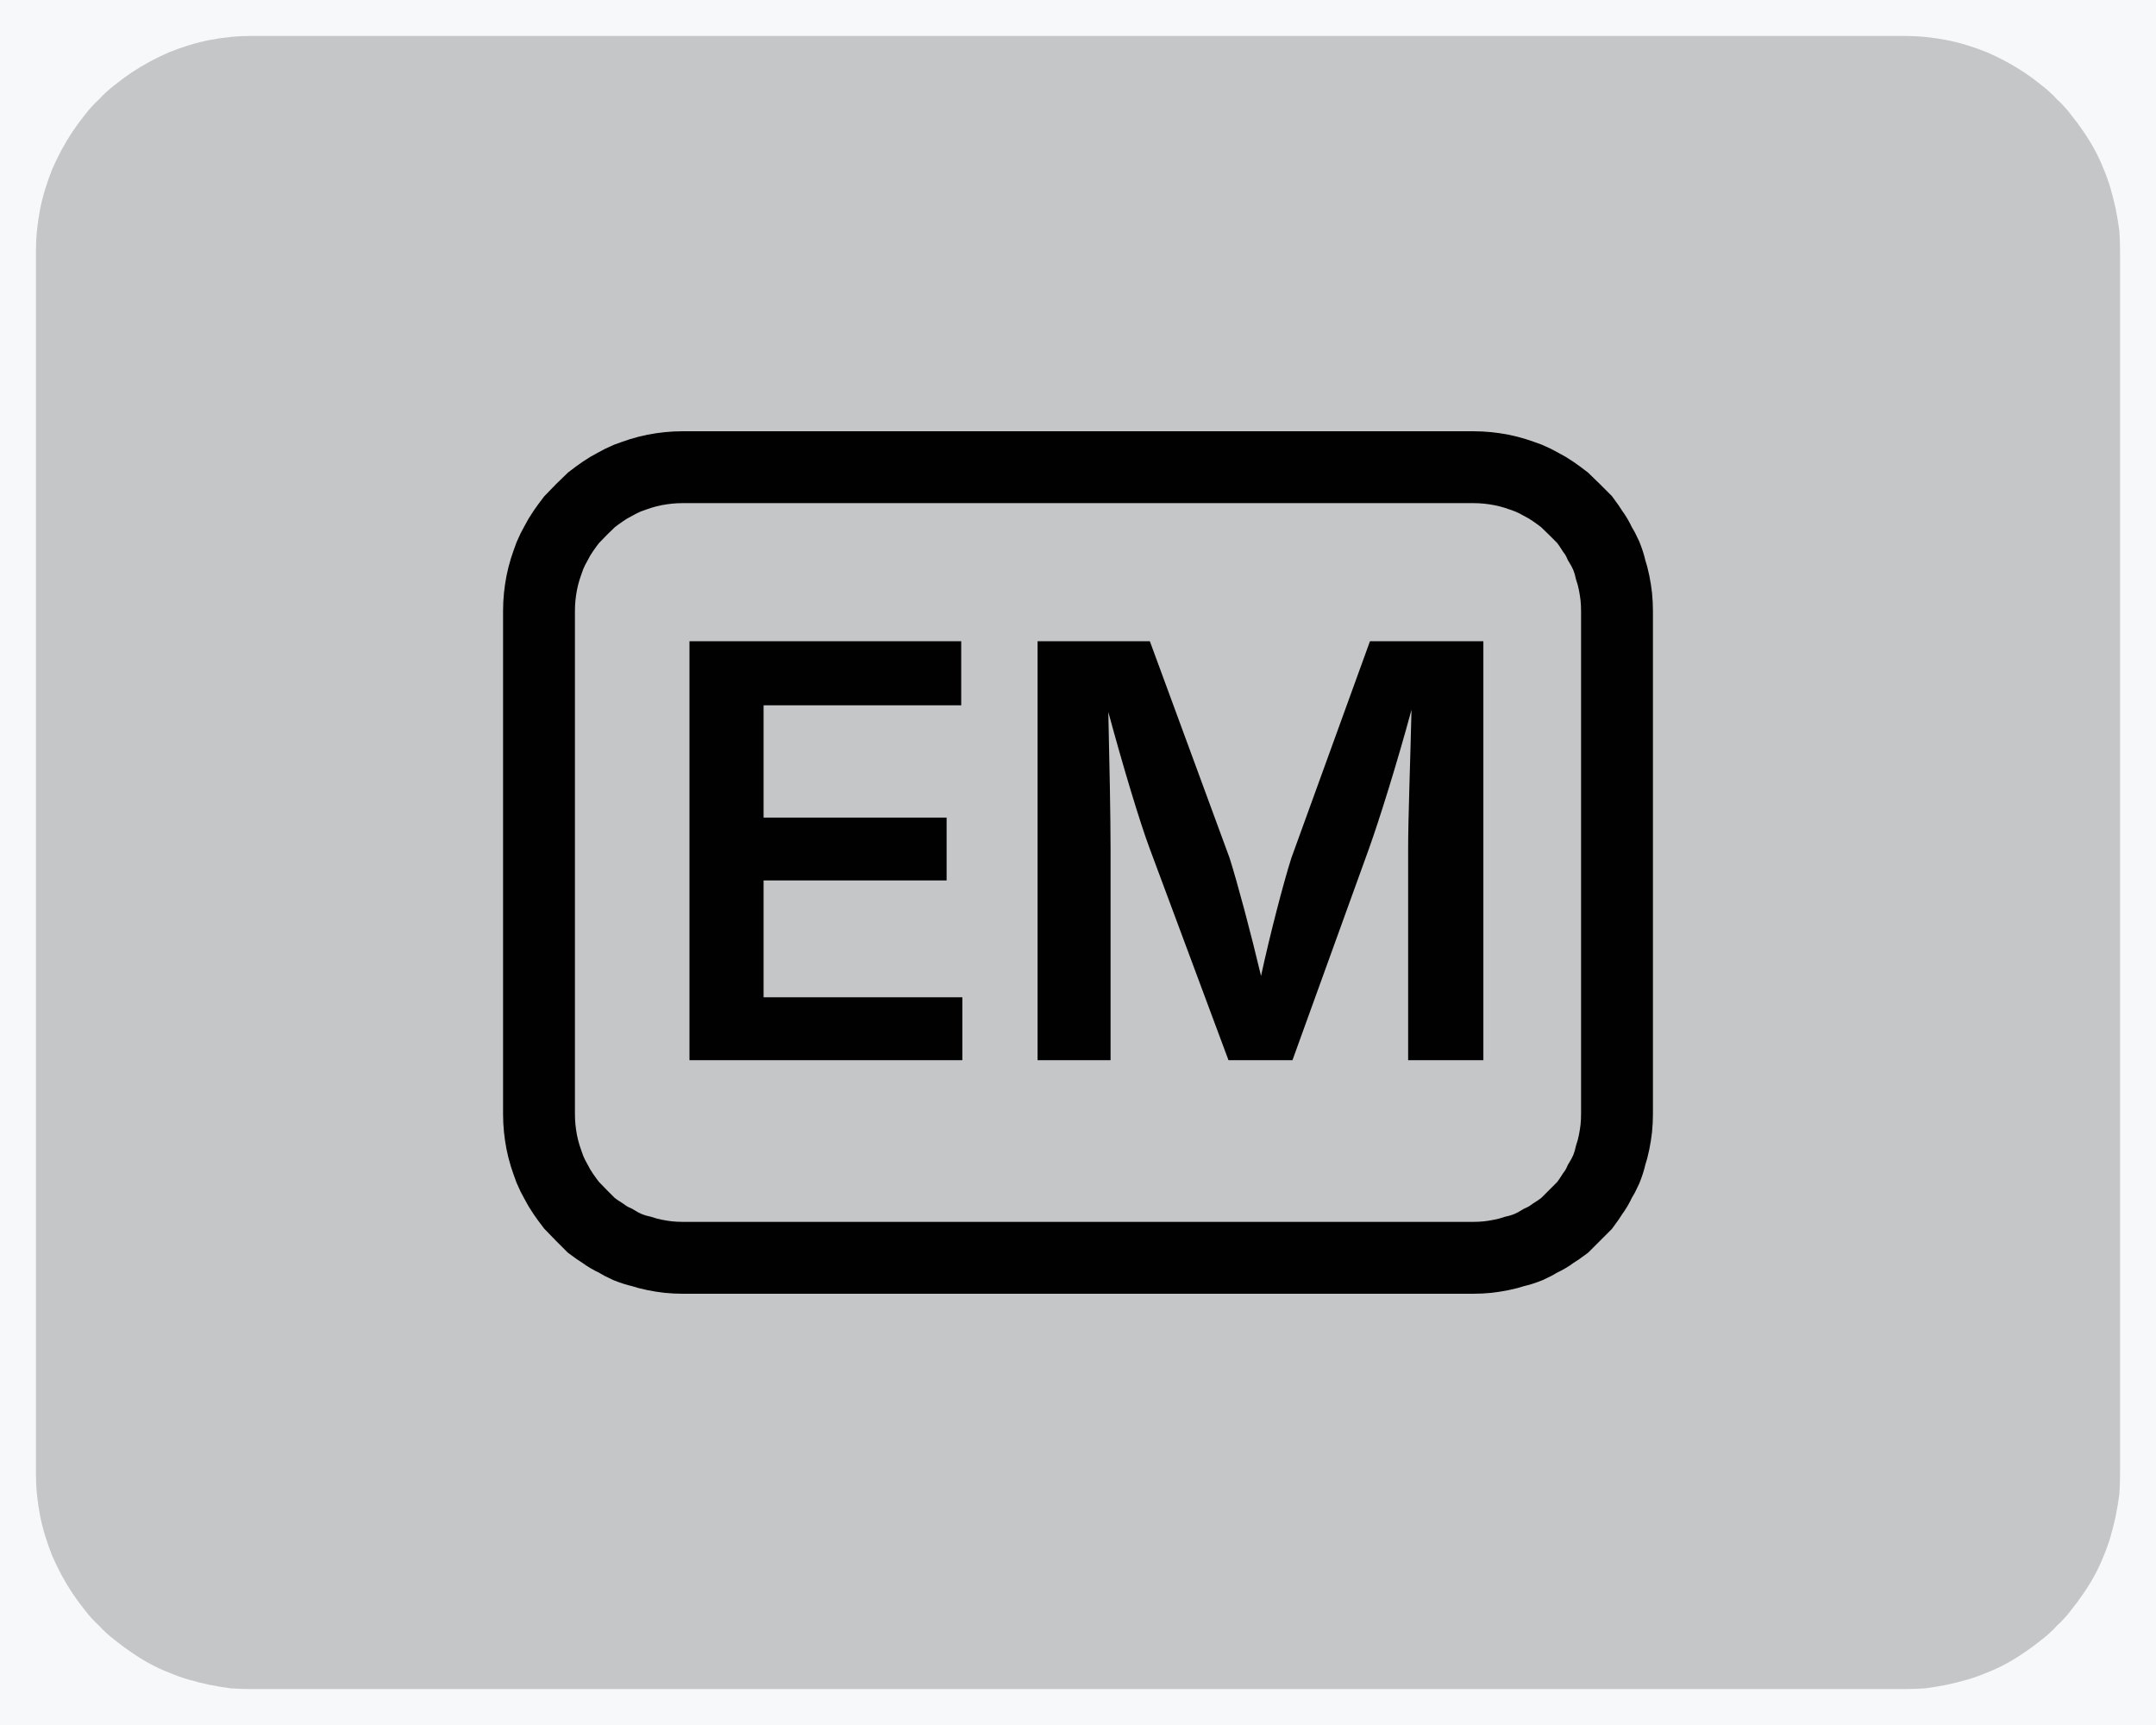
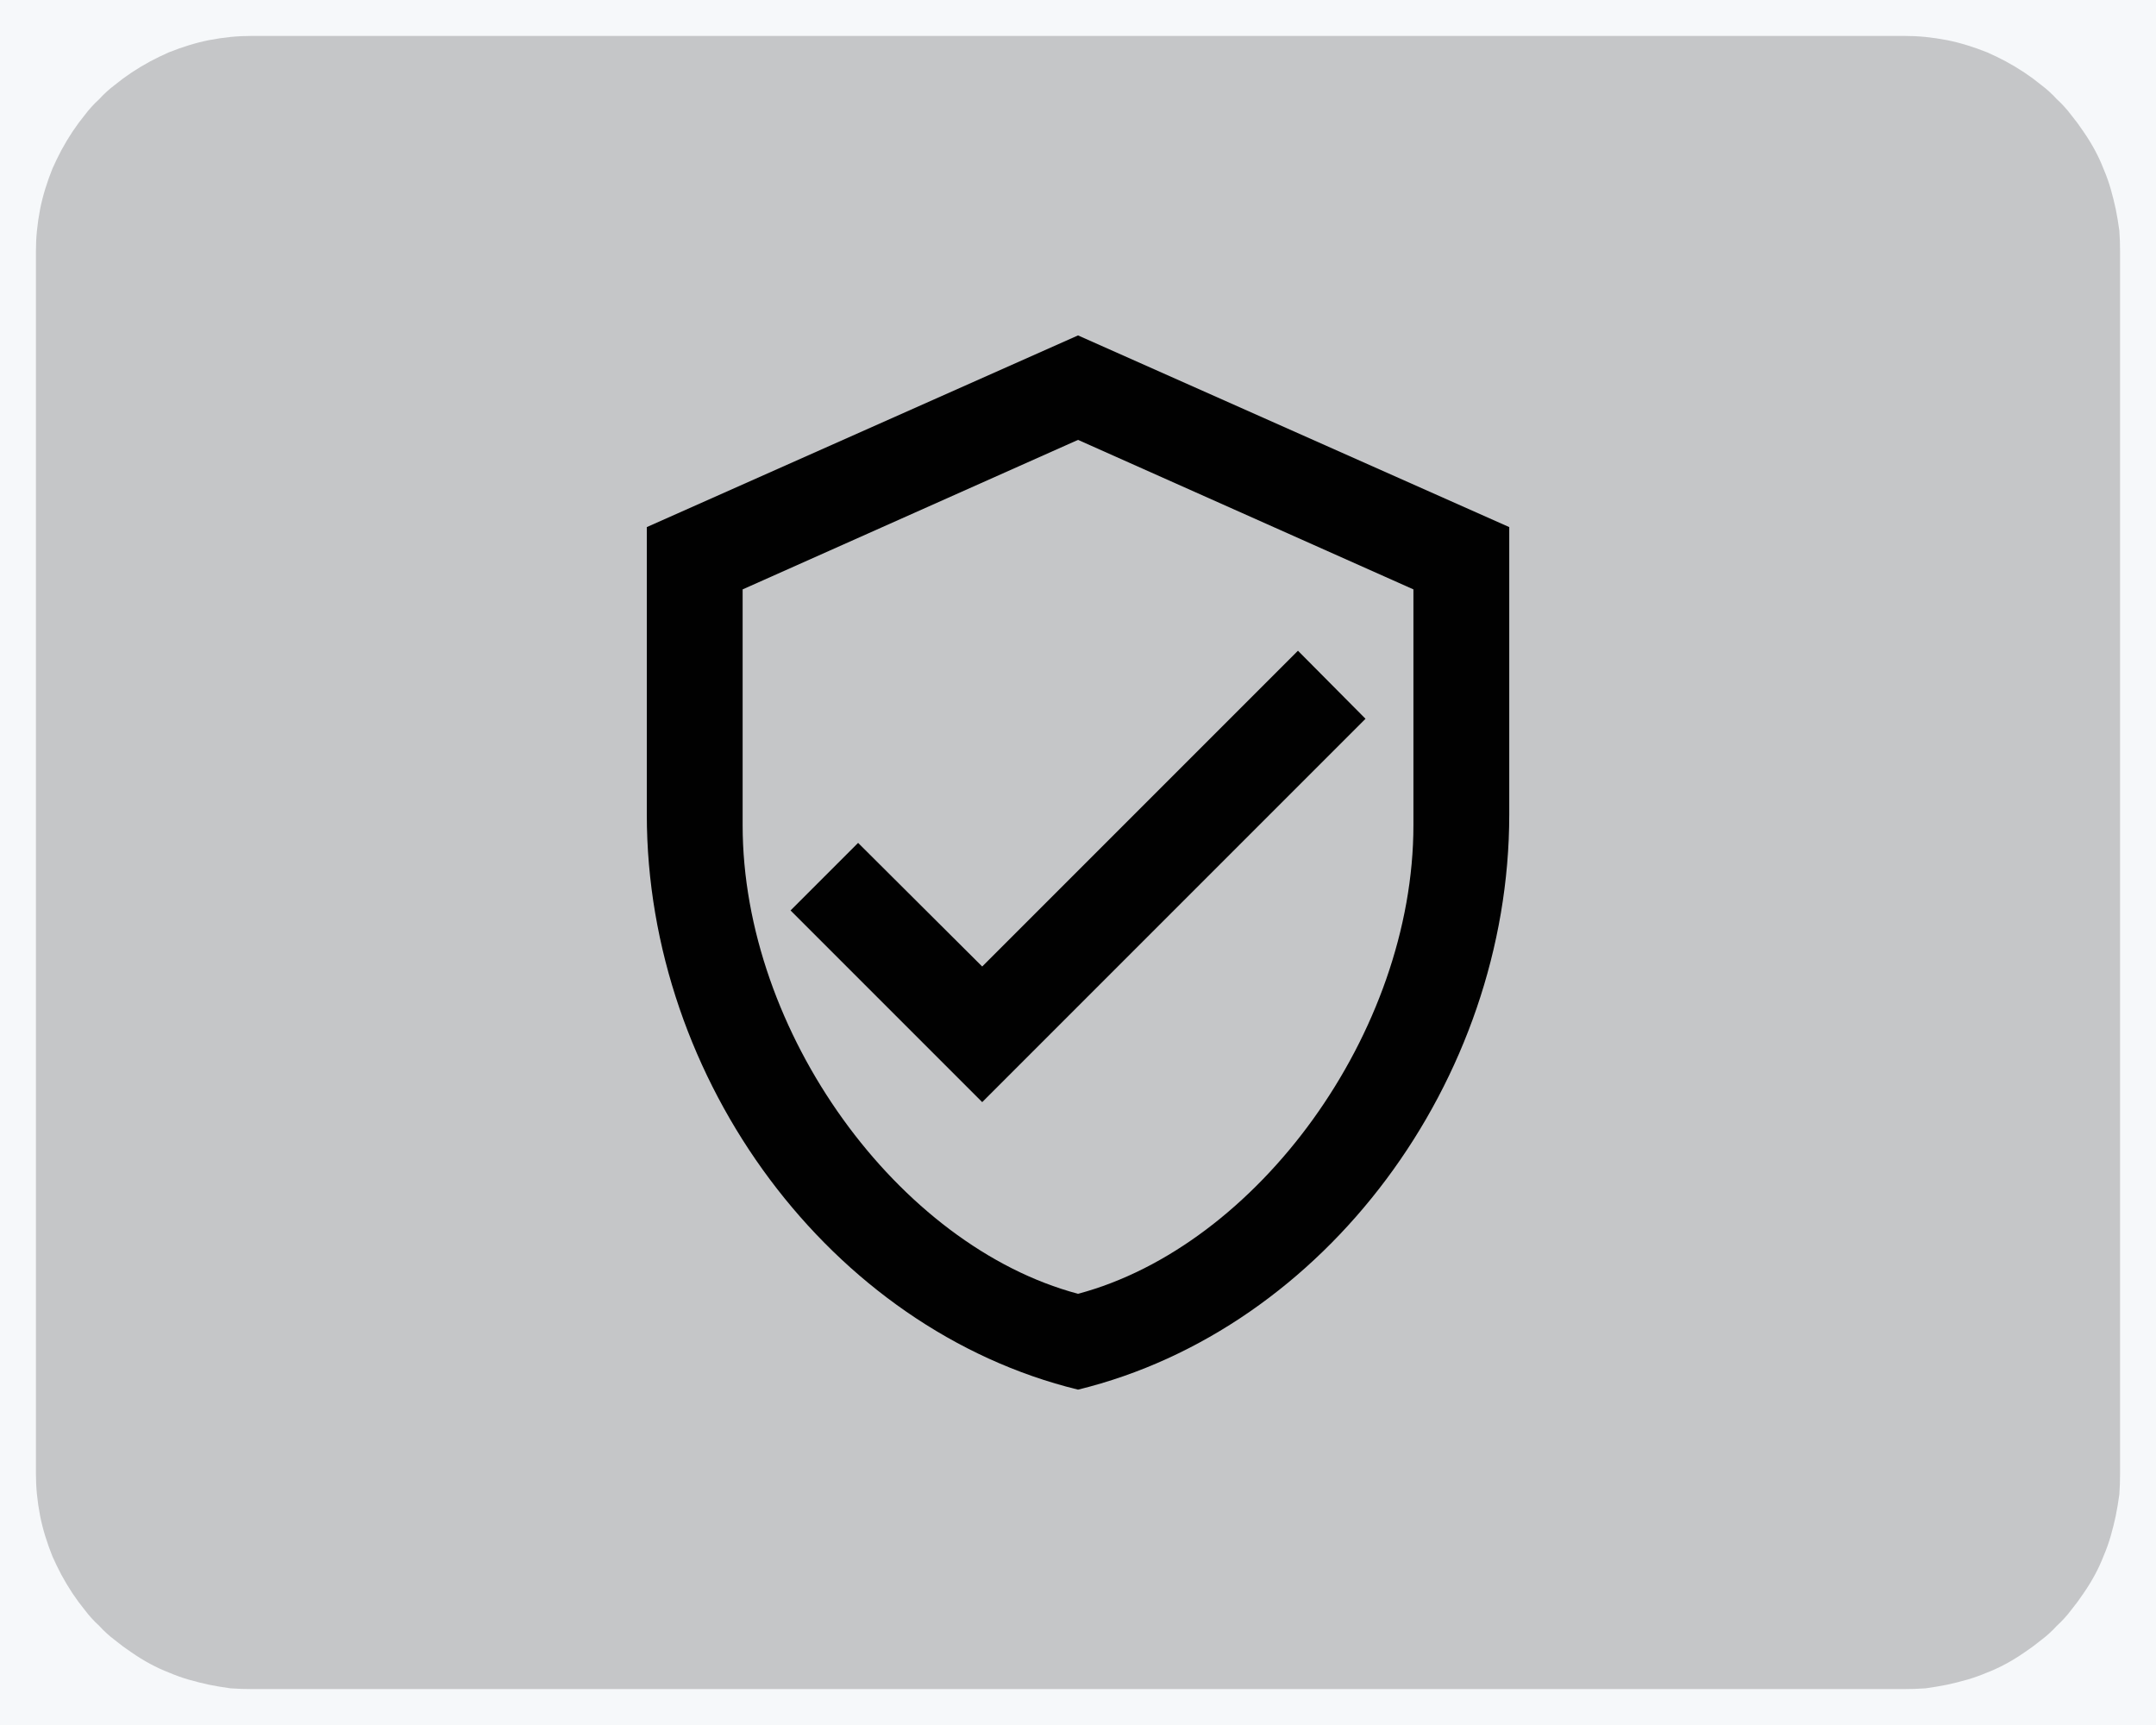
<svg xmlns="http://www.w3.org/2000/svg" width="30" height="24" viewBox="0 0 30 24">
  <rect fill="white" width="30" height="24" />
  <rect fill="#F6F8FA" width="30" height="24" />
  <path fill="#010101" fill-opacity="0.2" d="M0.5 20.5L0.5 3.5Q0.5 3.35 0.514 3.21Q0.529 3.06 0.558 2.91Q0.586 2.77 0.629 2.63Q0.672 2.49 0.728 2.35Q0.785 2.22 0.854 2.09Q0.924 1.96 1.01 1.83Q1.09 1.71 1.18 1.6Q1.27 1.48 1.38 1.38Q1.48 1.27 1.6 1.18Q1.71 1.09 1.83 1.01Q1.96 0.924 2.09 0.854Q2.22 0.785 2.35 0.728Q2.49 0.672 2.63 0.629Q2.77 0.586 2.91 0.558Q3.06 0.529 3.21 0.514Q3.35 0.5 3.5 0.5L26.5 0.5Q26.65 0.5 26.79 0.514Q26.94 0.529 27.09 0.558Q27.23 0.586 27.37 0.629Q27.51 0.672 27.65 0.728Q27.78 0.785 27.91 0.854Q28.04 0.924 28.17 1.01Q28.29 1.09 28.4 1.18Q28.52 1.27 28.62 1.38Q28.73 1.48 28.82 1.6Q28.91 1.71 28.99 1.83Q29.08 1.96 29.15 2.09Q29.22 2.22 29.27 2.35Q29.33 2.49 29.37 2.63Q29.41 2.77 29.44 2.91Q29.47 3.06 29.49 3.21Q29.5 3.35 29.5 3.5L29.5 20.5Q29.5 20.65 29.49 20.79Q29.47 20.94 29.44 21.09Q29.41 21.23 29.37 21.37Q29.33 21.51 29.27 21.65Q29.22 21.78 29.15 21.91Q29.08 22.04 28.99 22.17Q28.91 22.29 28.82 22.4Q28.73 22.52 28.62 22.62Q28.52 22.73 28.4 22.82Q28.29 22.91 28.17 22.99Q28.04 23.08 27.91 23.15Q27.78 23.22 27.65 23.27Q27.51 23.33 27.37 23.37Q27.23 23.41 27.09 23.44Q26.94 23.47 26.79 23.49Q26.65 23.5 26.5 23.5L3.5 23.5Q3.35 23.5 3.21 23.49Q3.06 23.47 2.91 23.44Q2.77 23.41 2.63 23.37Q2.49 23.33 2.35 23.27Q2.22 23.22 2.09 23.15Q1.96 23.08 1.83 22.99Q1.71 22.91 1.6 22.82Q1.48 22.73 1.38 22.62Q1.27 22.52 1.18 22.4Q1.09 22.29 1.01 22.17Q0.924 22.04 0.854 21.91Q0.785 21.78 0.728 21.65Q0.672 21.51 0.629 21.37Q0.586 21.23 0.558 21.09Q0.529 20.94 0.514 20.79Q0.5 20.65 0.5 20.5Z" />
-   <path fill="none" stroke="#010101" stroke-width="1" stroke-miterlimit="10" transform="translate(7 6)" d="M0.5 9.5L0.5 2.5Q0.5 2.4 0.51 2.3Q0.519 2.21 0.538 2.11Q0.558 2.01 0.586 1.92Q0.615 1.83 0.652 1.73Q0.69 1.64 0.736 1.56Q0.782 1.47 0.837 1.39Q0.892 1.31 0.954 1.23Q1.02 1.16 1.09 1.09Q1.16 1.02 1.23 0.954Q1.31 0.892 1.39 0.837Q1.47 0.782 1.56 0.736Q1.64 0.69 1.73 0.652Q1.83 0.615 1.92 0.586Q2.01 0.558 2.11 0.538Q2.21 0.519 2.3 0.51Q2.4 0.5 2.5 0.5L13.5 0.5Q13.6 0.5 13.7 0.51Q13.79 0.519 13.89 0.538Q13.99 0.558 14.08 0.586Q14.17 0.615 14.27 0.652Q14.36 0.69 14.44 0.736Q14.53 0.782 14.61 0.837Q14.69 0.892 14.77 0.954Q14.84 1.02 14.91 1.09Q14.98 1.16 15.05 1.23Q15.11 1.31 15.16 1.39Q15.22 1.47 15.26 1.56Q15.31 1.64 15.35 1.73Q15.39 1.83 15.41 1.92Q15.44 2.01 15.46 2.11Q15.48 2.21 15.49 2.3Q15.5 2.4 15.5 2.5L15.5 9.5Q15.5 9.6 15.49 9.7Q15.48 9.79 15.46 9.89Q15.44 9.99 15.41 10.08Q15.39 10.17 15.35 10.27Q15.31 10.36 15.26 10.44Q15.22 10.53 15.16 10.61Q15.11 10.69 15.05 10.77Q14.98 10.84 14.91 10.91Q14.84 10.98 14.77 11.05Q14.69 11.11 14.61 11.16Q14.53 11.22 14.44 11.26Q14.36 11.31 14.27 11.35Q14.17 11.39 14.08 11.41Q13.99 11.44 13.89 11.46Q13.79 11.48 13.7 11.49Q13.6 11.5 13.5 11.5L2.5 11.5Q2.4 11.5 2.3 11.49Q2.21 11.48 2.11 11.46Q2.01 11.44 1.92 11.41Q1.83 11.39 1.73 11.35Q1.64 11.31 1.56 11.26Q1.47 11.22 1.39 11.16Q1.31 11.11 1.23 11.05Q1.16 10.98 1.09 10.91Q1.02 10.84 0.954 10.77Q0.892 10.69 0.837 10.61Q0.782 10.53 0.736 10.44Q0.69 10.36 0.652 10.27Q0.615 10.17 0.586 10.08Q0.558 9.99 0.538 9.89Q0.519 9.79 0.51 9.7Q0.5 9.6 0.5 9.5Z" />
  <clipPath id="toolbar-layout-btn-28_cl_0">
-     <rect x="9" y="7" width="12" height="10" />
+     <rect x="7" y="4" width="16" height="16" />
  </clipPath>
  <g clip-path="url(#toolbar-layout-btn-28_cl_0)">
-     <text fill="#010101" transform="translate(9 7)" font-size="8" font-weight="600" font-family="Inter" x="0, 4.6" y="7.75">
- 							EM
- 					</text>
+     <path fill="#010101" transform="matrix(0.6667 0 0 0.6667 7 4)" d="M21 11C21 16.55 17.16 21.74 12 23C6.84 21.74 3 16.55 3 11L3 5L12 1L21 5L21 11M12 21C15.75 20 19 15.54 19 11.22L19 6.3L12 3.18L5 6.3L5 11.22C5 15.54 8.25 20 12 21M10 17L6 13L7.41 11.59L10 14.17L16.59 7.58L18 9" fill-rule="evenodd" />
  </g>
</svg>
